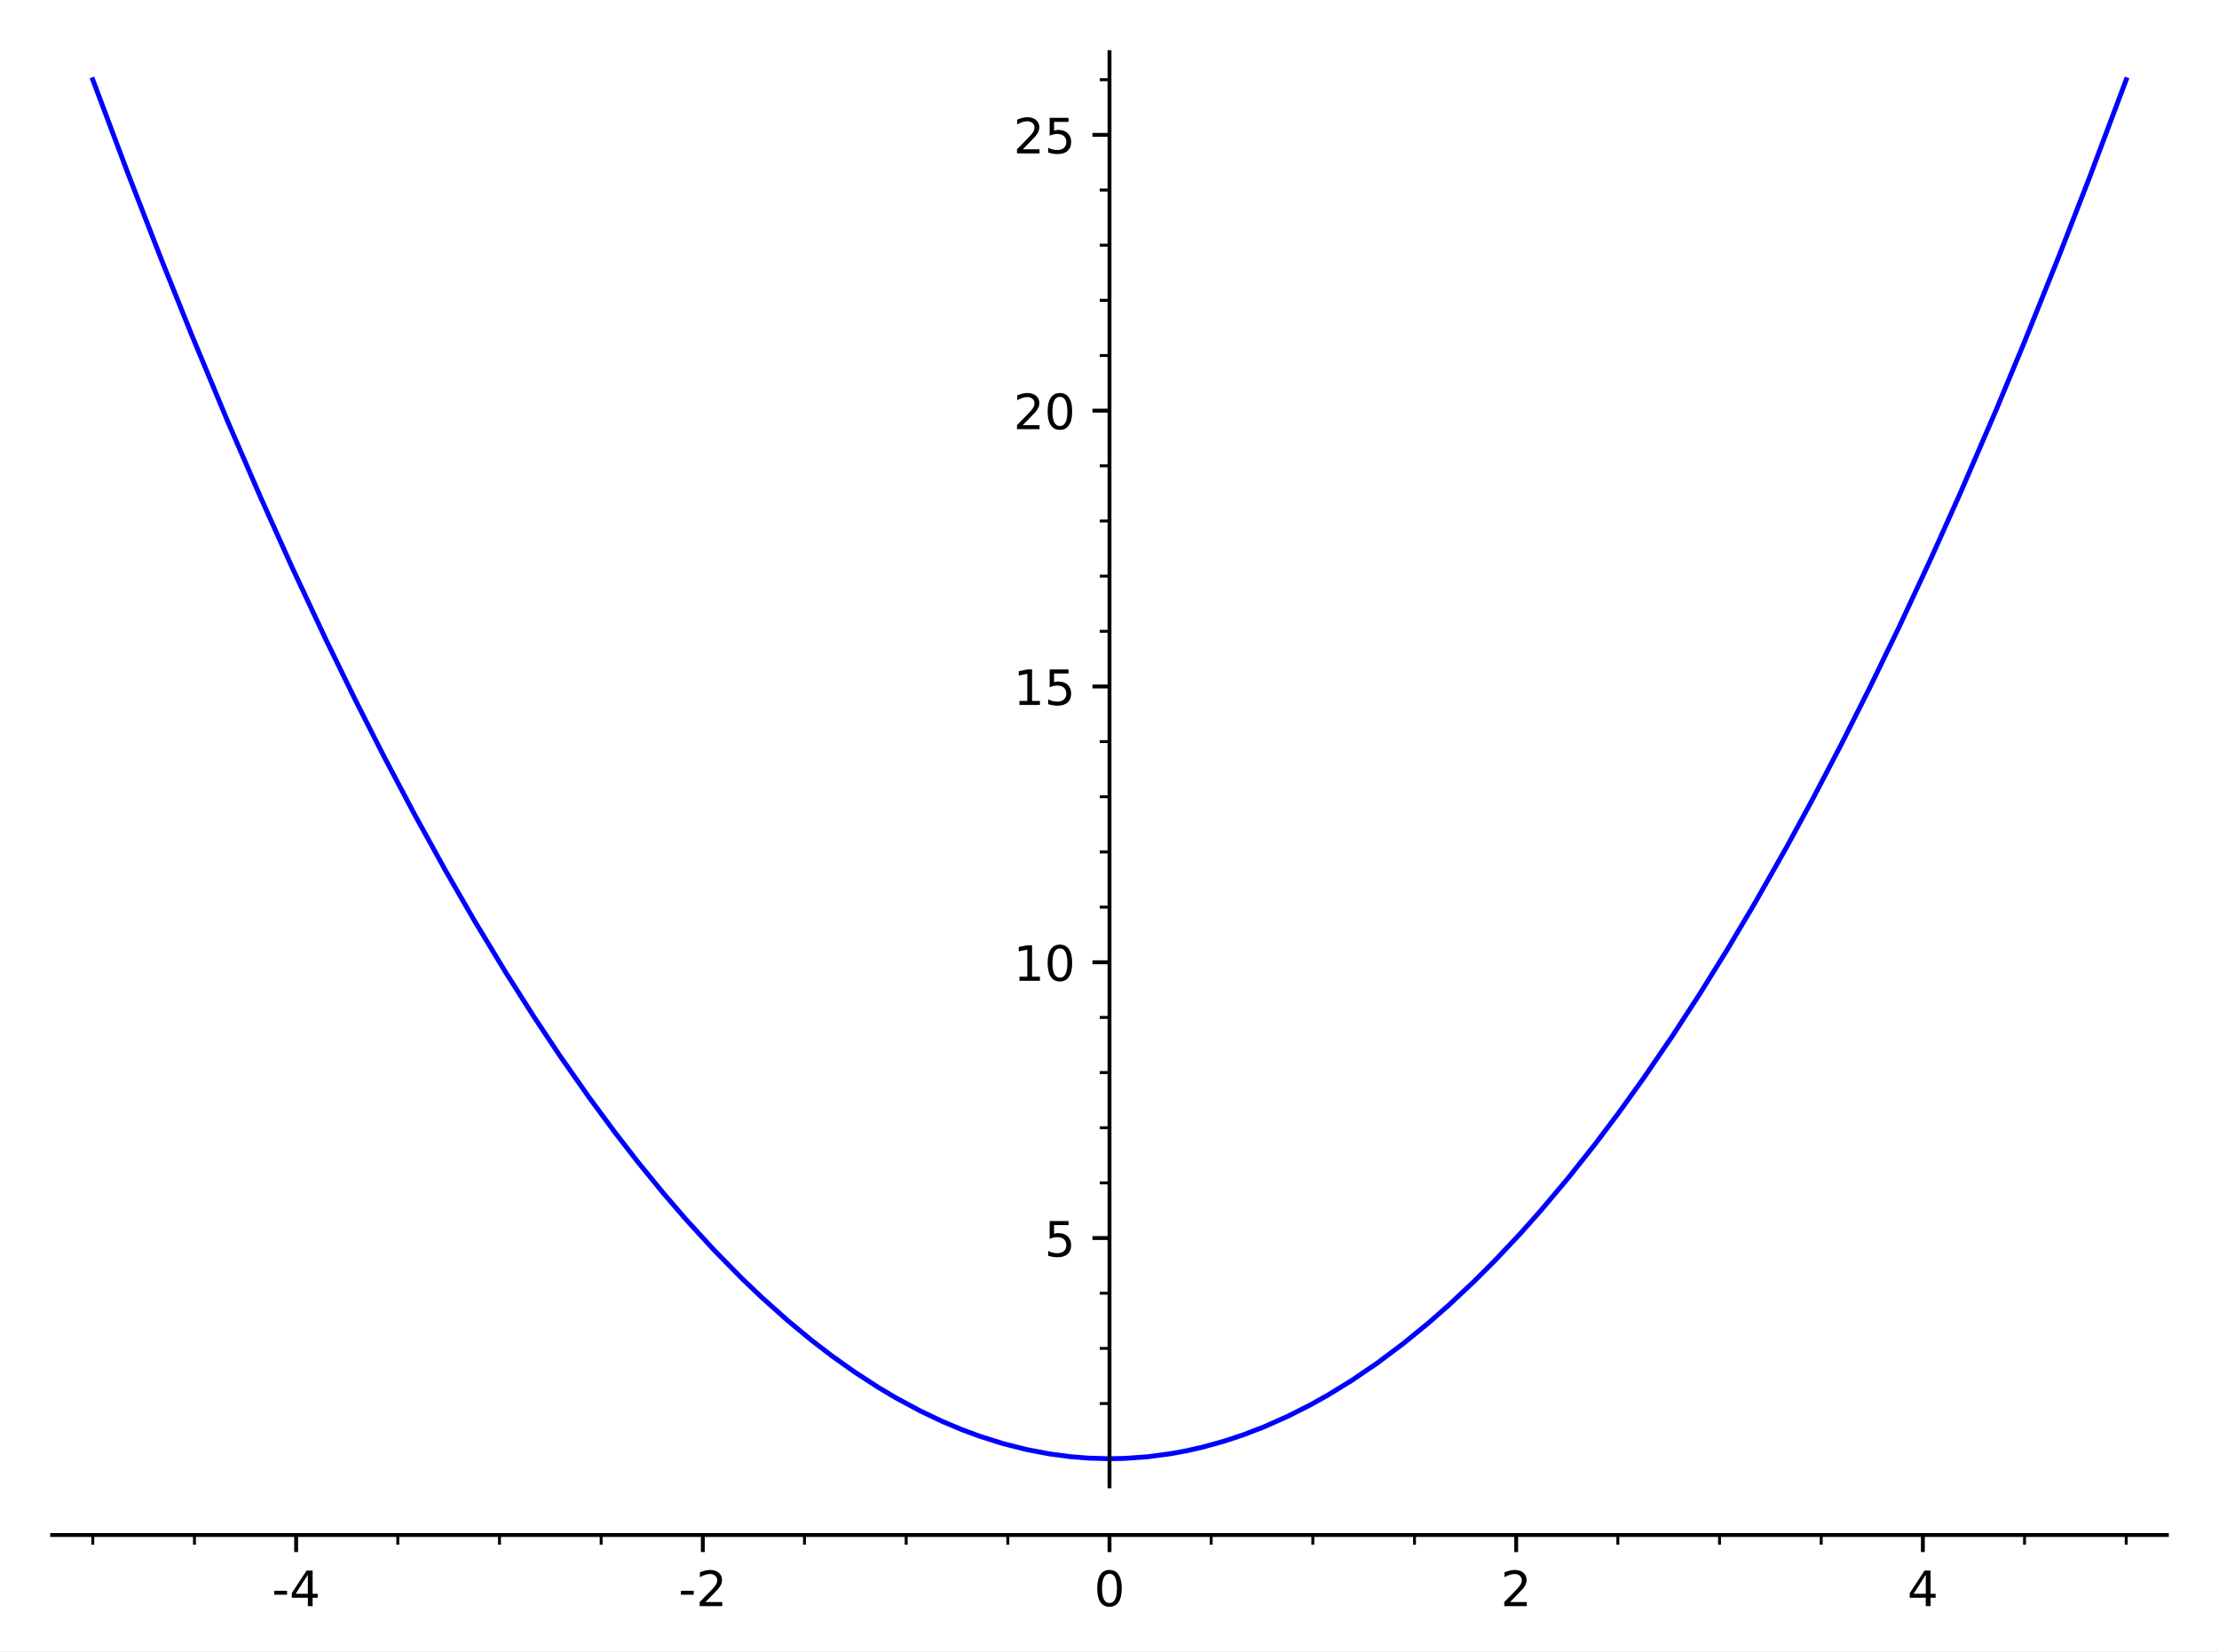
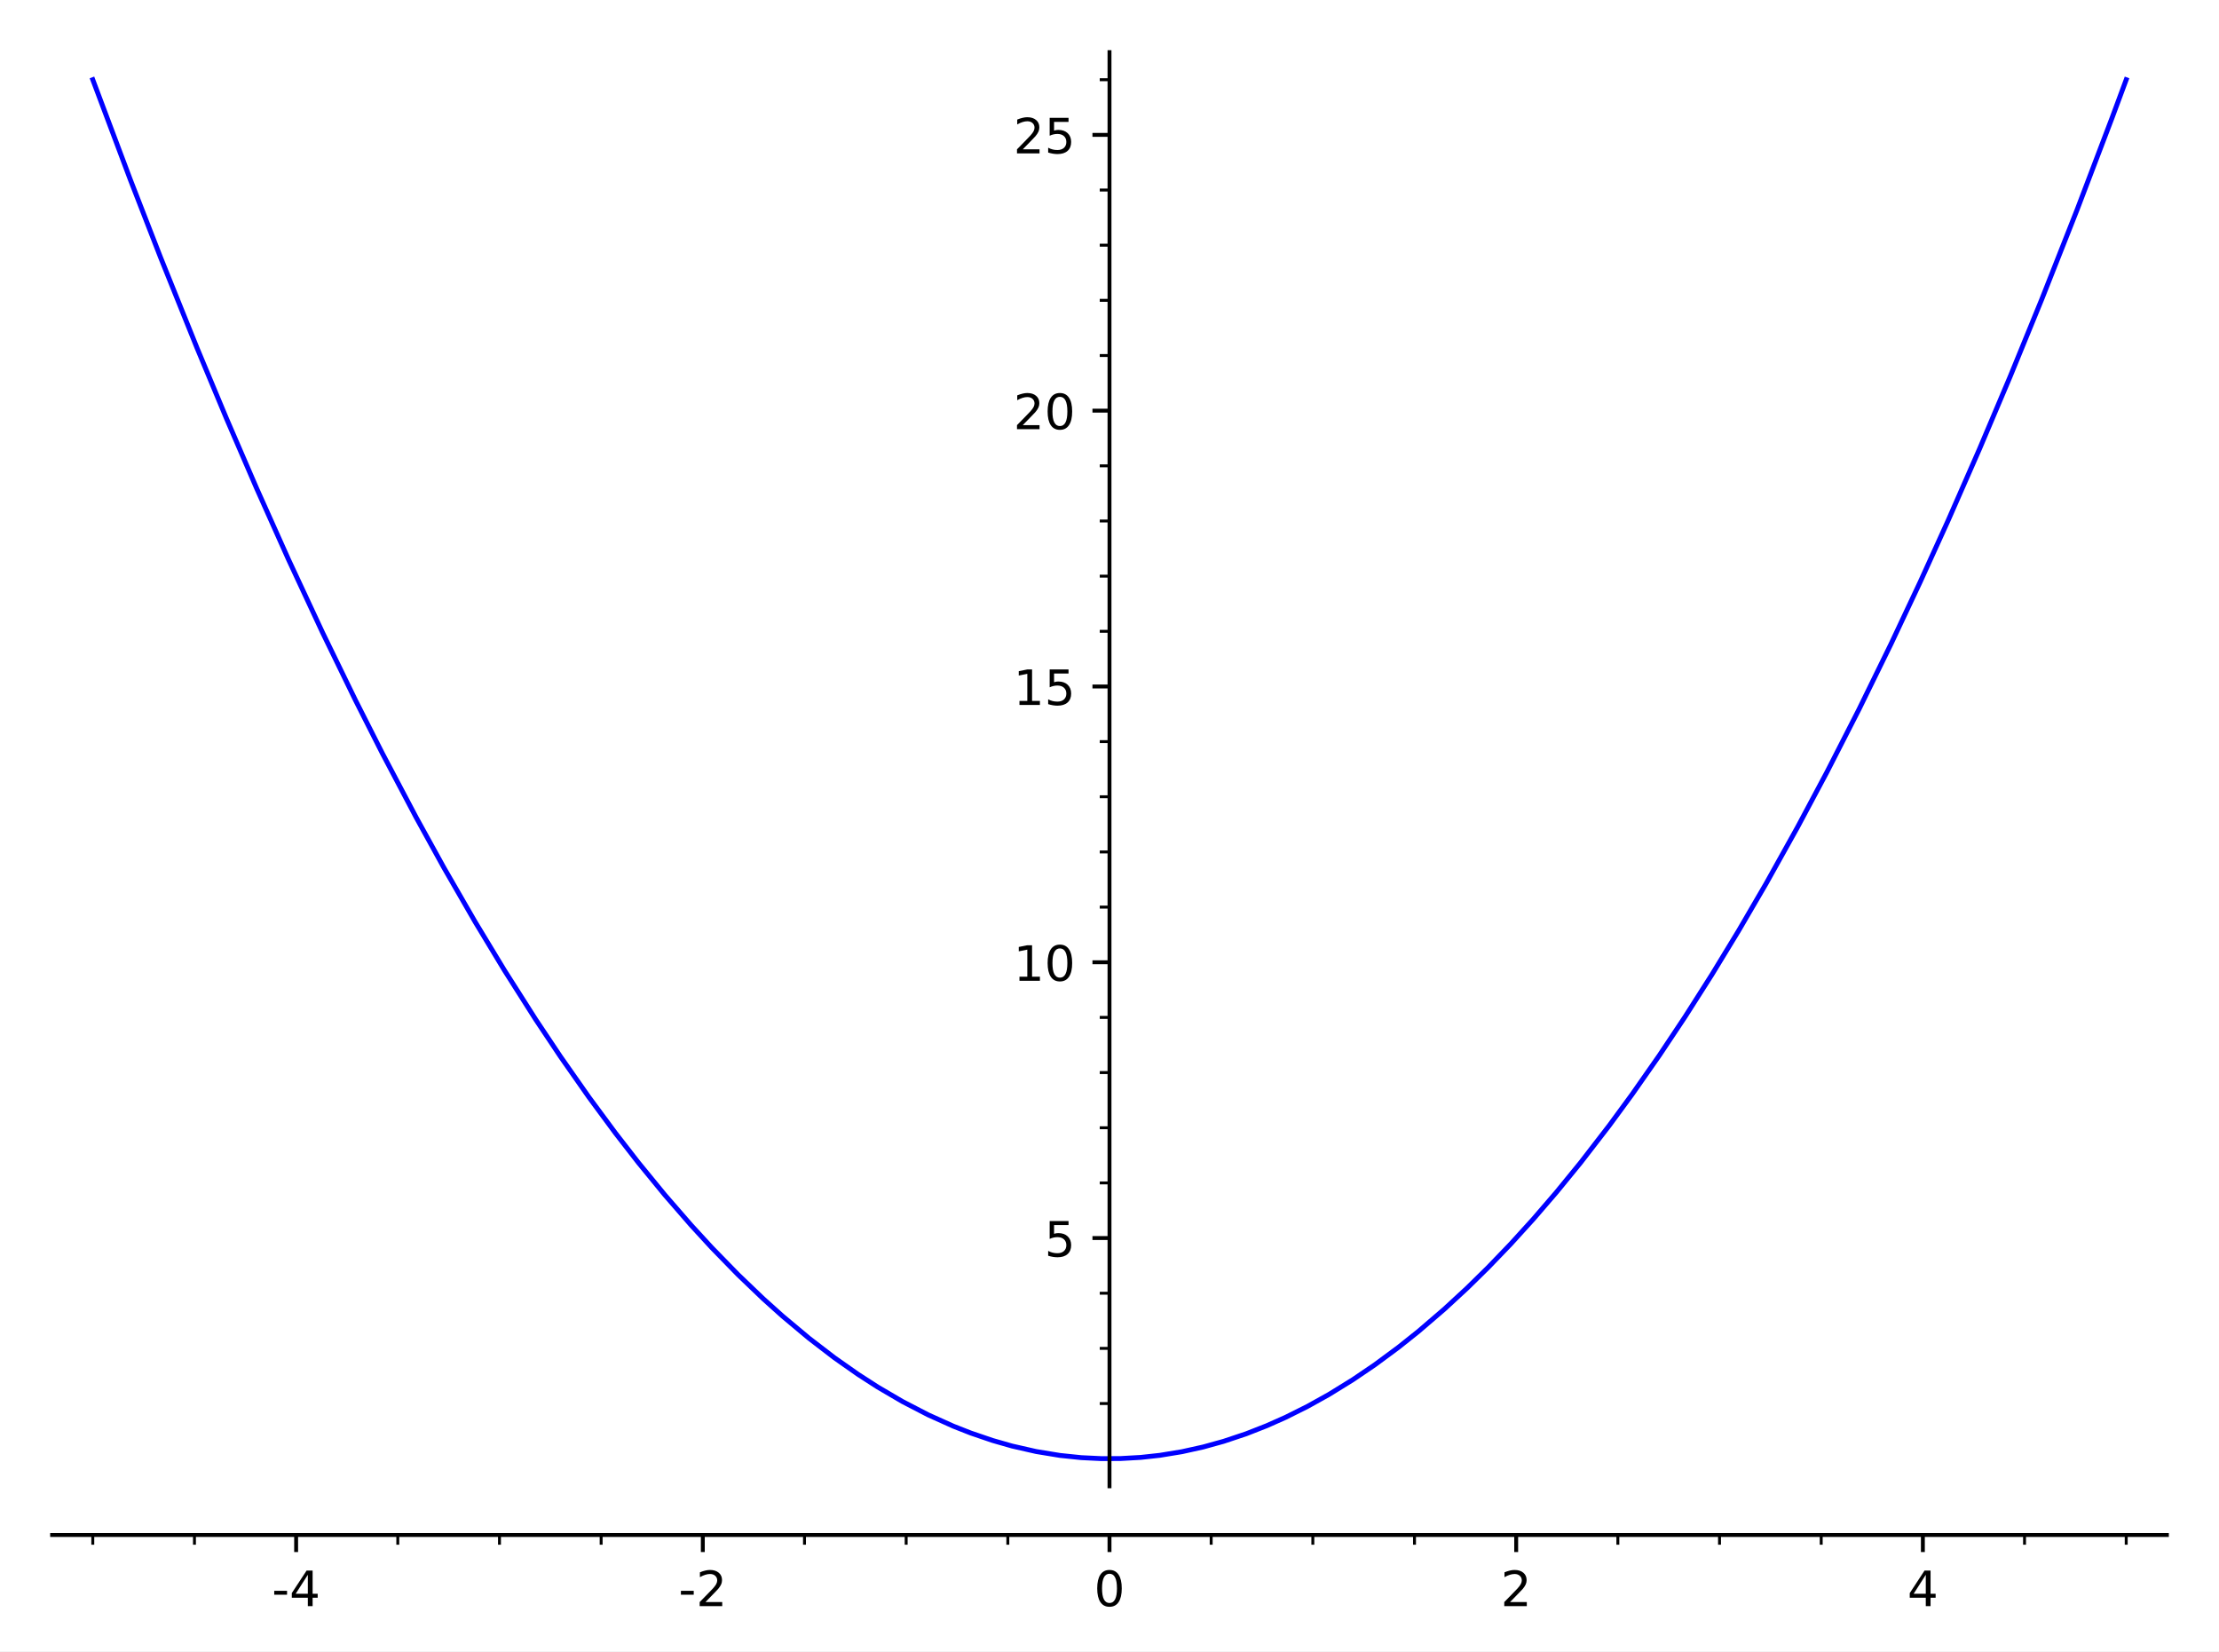
<svg xmlns="http://www.w3.org/2000/svg" xmlns:xlink="http://www.w3.org/1999/xlink" height="338.978pt" version="1.1" viewBox="0 0 455.56 338.978" width="455.56pt">
  <defs>
    <style type="text/css">
*{stroke-linecap:butt;stroke-linejoin:round;}
  </style>
  </defs>
  <g id="figure_1">
    <g id="patch_1">
      <path d="M 0 338.978  L 455.56 338.978  L 455.56 0  L 0 0  z " style="fill:#ffffff;" />
    </g>
    <g id="axes_1">
      <g id="patch_2">
        <path d="M 10.7 305.1  L 444.86 305.1  L 444.86 10.7  L 10.7 10.7  z " style="fill:#ffffff;" />
      </g>
      <g id="matplotlib.axis_1">
        <g id="xtick_1">
          <g id="line2d_1">
            <defs>
-               <path d="M 0 0  L 0 3.5  " id="me7d9093acf" style="stroke:#000000;stroke-width:0.8;" />
-             </defs>
-             <g>
-               <use style="stroke:#000000;stroke-width:0.8;" x="60.795" xlink:href="#me7d9093acf" y="315.1" />
+               <path d="M 0 0  L 0 3.5  " id="md60b5970ff" style="stroke:#000000;stroke-width:0.8;" />
+             </defs>
+             <g>
+               <use style="stroke:#000000;stroke-width:0.8;" x="60.795" xlink:href="#md60b5970ff" y="315.1" />
            </g>
          </g>
          <g id="text_1">
            <defs>
              <path d="M 4.891 31.391  L 31.203 31.391  L 31.203 23.391  L 4.891 23.391  z " id="DejaVuSans-2d" />
              <path d="M 37.797 64.312  L 12.891 25.391  L 37.797 25.391  z M 35.203 72.906  L 47.609 72.906  L 47.609 25.391  L 58.016 25.391  L 58.016 17.188  L 47.609 17.188  L 47.609 0  L 37.797 0  L 37.797 17.188  L 4.891 17.188  L 4.891 26.703  z " id="DejaVuSans-34" />
            </defs>
            <g transform="translate(55.81023 329.6984)scale(0.1 -0.1)">
              <use xlink:href="#DejaVuSans-2d" />
              <use x="36.084" xlink:href="#DejaVuSans-34" />
            </g>
          </g>
        </g>
        <g id="xtick_2">
          <g id="line2d_2">
            <g>
-               <use style="stroke:#000000;stroke-width:0.8;" x="144.288" xlink:href="#me7d9093acf" y="315.1" />
+               <use style="stroke:#000000;stroke-width:0.8;" x="144.288" xlink:href="#md60b5970ff" y="315.1" />
            </g>
          </g>
          <g id="text_2">
            <defs>
              <path d="M 19.188 8.297  L 53.609 8.297  L 53.609 0  L 7.328 0  L 7.328 8.297  Q 12.938 14.109 22.625 23.891  Q 32.328 33.688 34.812 36.531  Q 39.547 41.844 41.422 45.531  Q 43.312 49.219 43.312 52.781  Q 43.312 58.594 39.234 62.25  Q 35.156 65.922 28.609 65.922  Q 23.969 65.922 18.812 64.312  Q 13.672 62.703 7.812 59.422  L 7.812 69.391  Q 13.766 71.781 18.938 73  Q 24.125 74.219 28.422 74.219  Q 39.75 74.219 46.484 68.547  Q 53.219 62.891 53.219 53.422  Q 53.219 48.922 51.531 44.891  Q 49.859 40.875 45.406 35.406  Q 44.188 33.984 37.641 27.219  Q 31.109 20.453 19.188 8.297  z " id="DejaVuSans-32" />
            </defs>
            <g transform="translate(139.3025 329.6984)scale(0.1 -0.1)">
              <use xlink:href="#DejaVuSans-2d" />
              <use x="36.084" xlink:href="#DejaVuSans-32" />
            </g>
          </g>
        </g>
        <g id="xtick_3">
          <g id="line2d_3">
            <g>
-               <use style="stroke:#000000;stroke-width:0.8;" x="227.78" xlink:href="#me7d9093acf" y="315.1" />
+               <use style="stroke:#000000;stroke-width:0.8;" x="227.78" xlink:href="#md60b5970ff" y="315.1" />
            </g>
          </g>
          <g id="text_3">
            <defs>
              <path d="M 31.781 66.406  Q 24.172 66.406 20.328 58.906  Q 16.5 51.422 16.5 36.375  Q 16.5 21.391 20.328 13.891  Q 24.172 6.391 31.781 6.391  Q 39.453 6.391 43.281 13.891  Q 47.125 21.391 47.125 36.375  Q 47.125 51.422 43.281 58.906  Q 39.453 66.406 31.781 66.406  z M 31.781 74.219  Q 44.047 74.219 50.516 64.516  Q 56.984 54.828 56.984 36.375  Q 56.984 17.969 50.516 8.266  Q 44.047 -1.422 31.781 -1.422  Q 19.531 -1.422 13.062 8.266  Q 6.594 17.969 6.594 36.375  Q 6.594 54.828 13.062 64.516  Q 19.531 74.219 31.781 74.219  z " id="DejaVuSans-30" />
            </defs>
            <g transform="translate(224.5987 329.6984)scale(0.1 -0.1)">
              <use xlink:href="#DejaVuSans-30" />
            </g>
          </g>
        </g>
        <g id="xtick_4">
          <g id="line2d_4">
            <g>
-               <use style="stroke:#000000;stroke-width:0.8;" x="311.272" xlink:href="#me7d9093acf" y="315.1" />
+               <use style="stroke:#000000;stroke-width:0.8;" x="311.272" xlink:href="#md60b5970ff" y="315.1" />
            </g>
          </g>
          <g id="text_4">
            <g transform="translate(308.0911 329.6984)scale(0.1 -0.1)">
              <use xlink:href="#DejaVuSans-32" />
            </g>
          </g>
        </g>
        <g id="xtick_5">
          <g id="line2d_5">
            <g>
-               <use style="stroke:#000000;stroke-width:0.8;" x="394.765" xlink:href="#me7d9093acf" y="315.1" />
+               <use style="stroke:#000000;stroke-width:0.8;" x="394.765" xlink:href="#md60b5970ff" y="315.1" />
            </g>
          </g>
          <g id="text_5">
            <g transform="translate(391.5834 329.6984)scale(0.1 -0.1)">
              <use xlink:href="#DejaVuSans-34" />
            </g>
          </g>
        </g>
        <g id="xtick_6">
          <g id="line2d_6">
            <defs>
-               <path d="M 0 0  L 0 2  " id="m1767314694" style="stroke:#000000;stroke-width:0.6;" />
-             </defs>
-             <g>
-               <use style="stroke:#000000;stroke-width:0.6;" x="19.049" xlink:href="#m1767314694" y="315.1" />
+               <path d="M 0 0  L 0 2  " id="m514a7ba7db" style="stroke:#000000;stroke-width:0.6;" />
+             </defs>
+             <g>
+               <use style="stroke:#000000;stroke-width:0.6;" x="19.049" xlink:href="#m514a7ba7db" y="315.1" />
            </g>
          </g>
        </g>
        <g id="xtick_7">
          <g id="line2d_7">
            <g>
-               <use style="stroke:#000000;stroke-width:0.6;" x="39.922" xlink:href="#m1767314694" y="315.1" />
+               <use style="stroke:#000000;stroke-width:0.6;" x="39.922" xlink:href="#m514a7ba7db" y="315.1" />
            </g>
          </g>
        </g>
        <g id="xtick_8">
          <g id="line2d_8">
            <g>
-               <use style="stroke:#000000;stroke-width:0.6;" x="81.668" xlink:href="#m1767314694" y="315.1" />
+               <use style="stroke:#000000;stroke-width:0.6;" x="81.668" xlink:href="#m514a7ba7db" y="315.1" />
            </g>
          </g>
        </g>
        <g id="xtick_9">
          <g id="line2d_9">
            <g>
-               <use style="stroke:#000000;stroke-width:0.6;" x="102.542" xlink:href="#m1767314694" y="315.1" />
+               <use style="stroke:#000000;stroke-width:0.6;" x="102.542" xlink:href="#m514a7ba7db" y="315.1" />
            </g>
          </g>
        </g>
        <g id="xtick_10">
          <g id="line2d_10">
            <g>
-               <use style="stroke:#000000;stroke-width:0.6;" x="123.415" xlink:href="#m1767314694" y="315.1" />
+               <use style="stroke:#000000;stroke-width:0.6;" x="123.415" xlink:href="#m514a7ba7db" y="315.1" />
            </g>
          </g>
        </g>
        <g id="xtick_11">
          <g id="line2d_11">
            <g>
-               <use style="stroke:#000000;stroke-width:0.6;" x="165.161" xlink:href="#m1767314694" y="315.1" />
+               <use style="stroke:#000000;stroke-width:0.6;" x="165.161" xlink:href="#m514a7ba7db" y="315.1" />
            </g>
          </g>
        </g>
        <g id="xtick_12">
          <g id="line2d_12">
            <g>
-               <use style="stroke:#000000;stroke-width:0.6;" x="186.034" xlink:href="#m1767314694" y="315.1" />
+               <use style="stroke:#000000;stroke-width:0.6;" x="186.034" xlink:href="#m514a7ba7db" y="315.1" />
            </g>
          </g>
        </g>
        <g id="xtick_13">
          <g id="line2d_13">
            <g>
-               <use style="stroke:#000000;stroke-width:0.6;" x="206.907" xlink:href="#m1767314694" y="315.1" />
+               <use style="stroke:#000000;stroke-width:0.6;" x="206.907" xlink:href="#m514a7ba7db" y="315.1" />
            </g>
          </g>
        </g>
        <g id="xtick_14">
          <g id="line2d_14">
            <g>
-               <use style="stroke:#000000;stroke-width:0.6;" x="248.653" xlink:href="#m1767314694" y="315.1" />
+               <use style="stroke:#000000;stroke-width:0.6;" x="248.653" xlink:href="#m514a7ba7db" y="315.1" />
            </g>
          </g>
        </g>
        <g id="xtick_15">
          <g id="line2d_15">
            <g>
-               <use style="stroke:#000000;stroke-width:0.6;" x="269.526" xlink:href="#m1767314694" y="315.1" />
+               <use style="stroke:#000000;stroke-width:0.6;" x="269.526" xlink:href="#m514a7ba7db" y="315.1" />
            </g>
          </g>
        </g>
        <g id="xtick_16">
          <g id="line2d_16">
            <g>
-               <use style="stroke:#000000;stroke-width:0.6;" x="290.399" xlink:href="#m1767314694" y="315.1" />
+               <use style="stroke:#000000;stroke-width:0.6;" x="290.399" xlink:href="#m514a7ba7db" y="315.1" />
            </g>
          </g>
        </g>
        <g id="xtick_17">
          <g id="line2d_17">
            <g>
-               <use style="stroke:#000000;stroke-width:0.6;" x="332.145" xlink:href="#m1767314694" y="315.1" />
+               <use style="stroke:#000000;stroke-width:0.6;" x="332.145" xlink:href="#m514a7ba7db" y="315.1" />
            </g>
          </g>
        </g>
        <g id="xtick_18">
          <g id="line2d_18">
            <g>
-               <use style="stroke:#000000;stroke-width:0.6;" x="353.018" xlink:href="#m1767314694" y="315.1" />
+               <use style="stroke:#000000;stroke-width:0.6;" x="353.018" xlink:href="#m514a7ba7db" y="315.1" />
            </g>
          </g>
        </g>
        <g id="xtick_19">
          <g id="line2d_19">
            <g>
-               <use style="stroke:#000000;stroke-width:0.6;" x="373.892" xlink:href="#m1767314694" y="315.1" />
+               <use style="stroke:#000000;stroke-width:0.6;" x="373.892" xlink:href="#m514a7ba7db" y="315.1" />
            </g>
          </g>
        </g>
        <g id="xtick_20">
          <g id="line2d_20">
            <g>
-               <use style="stroke:#000000;stroke-width:0.6;" x="415.638" xlink:href="#m1767314694" y="315.1" />
+               <use style="stroke:#000000;stroke-width:0.6;" x="415.638" xlink:href="#m514a7ba7db" y="315.1" />
            </g>
          </g>
        </g>
        <g id="xtick_21">
          <g id="line2d_21">
            <g>
-               <use style="stroke:#000000;stroke-width:0.6;" x="436.511" xlink:href="#m1767314694" y="315.1" />
+               <use style="stroke:#000000;stroke-width:0.6;" x="436.511" xlink:href="#m514a7ba7db" y="315.1" />
            </g>
          </g>
        </g>
      </g>
      <g id="matplotlib.axis_2">
        <g id="ytick_1">
          <g id="line2d_22">
            <defs>
-               <path d="M 0 0  L -3.5 0  " id="m67fb87a1ac" style="stroke:#000000;stroke-width:0.8;" />
-             </defs>
-             <g>
-               <use style="stroke:#000000;stroke-width:0.8;" x="227.78" xlink:href="#m67fb87a1ac" y="254.146" />
+               <path d="M 0 0  L -3.5 0  " id="m3a9e4ccb39" style="stroke:#000000;stroke-width:0.8;" />
+             </defs>
+             <g>
+               <use style="stroke:#000000;stroke-width:0.8;" x="227.78" xlink:href="#m3a9e4ccb39" y="254.146" />
            </g>
          </g>
          <g id="text_6">
            <defs>
              <path d="M 10.797 72.906  L 49.516 72.906  L 49.516 64.594  L 19.828 64.594  L 19.828 46.734  Q 21.969 47.469 24.109 47.828  Q 26.266 48.188 28.422 48.188  Q 40.625 48.188 47.75 41.5  Q 54.891 34.812 54.891 23.391  Q 54.891 11.625 47.562 5.094  Q 40.234 -1.422 26.906 -1.422  Q 22.312 -1.422 17.547 -0.641  Q 12.797 0.141 7.719 1.703  L 7.719 11.625  Q 12.109 9.234 16.797 8.062  Q 21.484 6.891 26.703 6.891  Q 35.156 6.891 40.078 11.328  Q 45.016 15.766 45.016 23.391  Q 45.016 31 40.078 35.438  Q 35.156 39.891 26.703 39.891  Q 22.75 39.891 18.812 39.016  Q 14.891 38.141 10.797 36.281  z " id="DejaVuSans-35" />
            </defs>
-             <g transform="translate(214.4175 257.9454)scale(0.1 -0.1)">
+             <g transform="translate(214.4175 257.9457)scale(0.1 -0.1)">
              <use xlink:href="#DejaVuSans-35" />
            </g>
          </g>
        </g>
        <g id="ytick_2">
          <g id="line2d_23">
            <g>
-               <use style="stroke:#000000;stroke-width:0.8;" x="227.78" xlink:href="#m67fb87a1ac" y="197.531" />
+               <use style="stroke:#000000;stroke-width:0.8;" x="227.78" xlink:href="#m3a9e4ccb39" y="197.531" />
            </g>
          </g>
          <g id="text_7">
            <defs>
              <path d="M 12.406 8.297  L 28.516 8.297  L 28.516 63.922  L 10.984 60.406  L 10.984 69.391  L 28.422 72.906  L 38.281 72.906  L 38.281 8.297  L 54.391 8.297  L 54.391 0  L 12.406 0  z " id="DejaVuSans-31" />
            </defs>
-             <g transform="translate(208.055 201.33)scale(0.1 -0.1)">
+             <g transform="translate(208.055 201.3302)scale(0.1 -0.1)">
              <use xlink:href="#DejaVuSans-31" />
              <use x="63.623" xlink:href="#DejaVuSans-30" />
            </g>
          </g>
        </g>
        <g id="ytick_3">
          <g id="line2d_24">
            <g>
-               <use style="stroke:#000000;stroke-width:0.8;" x="227.78" xlink:href="#m67fb87a1ac" y="140.915" />
+               <use style="stroke:#000000;stroke-width:0.8;" x="227.78" xlink:href="#m3a9e4ccb39" y="140.916" />
            </g>
          </g>
          <g id="text_8">
-             <g transform="translate(208.055 144.7146)scale(0.1 -0.1)">
+             <g transform="translate(208.055 144.7148)scale(0.1 -0.1)">
              <use xlink:href="#DejaVuSans-31" />
              <use x="63.623" xlink:href="#DejaVuSans-35" />
            </g>
          </g>
        </g>
        <g id="ytick_4">
          <g id="line2d_25">
            <g>
-               <use style="stroke:#000000;stroke-width:0.8;" x="227.78" xlink:href="#m67fb87a1ac" y="84.3" />
+               <use style="stroke:#000000;stroke-width:0.8;" x="227.78" xlink:href="#m3a9e4ccb39" y="84.3" />
            </g>
          </g>
          <g id="text_9">
-             <g transform="translate(208.055 88.09924)scale(0.1 -0.1)">
+             <g transform="translate(208.055 88.09931)scale(0.1 -0.1)">
              <use xlink:href="#DejaVuSans-32" />
              <use x="63.623" xlink:href="#DejaVuSans-30" />
            </g>
          </g>
        </g>
        <g id="ytick_5">
          <g id="line2d_26">
            <g>
-               <use style="stroke:#000000;stroke-width:0.8;" x="227.78" xlink:href="#m67fb87a1ac" y="27.685" />
+               <use style="stroke:#000000;stroke-width:0.8;" x="227.78" xlink:href="#m3a9e4ccb39" y="27.685" />
            </g>
          </g>
          <g id="text_10">
-             <g transform="translate(208.055 31.48384)scale(0.1 -0.1)">
+             <g transform="translate(208.055 31.48385)scale(0.1 -0.1)">
              <use xlink:href="#DejaVuSans-32" />
              <use x="63.623" xlink:href="#DejaVuSans-35" />
            </g>
          </g>
        </g>
        <g id="ytick_6">
          <g id="line2d_27">
            <defs>
-               <path d="M 0 0  L -2 0  " id="mae043154ae" style="stroke:#000000;stroke-width:0.6;" />
-             </defs>
-             <g>
-               <use style="stroke:#000000;stroke-width:0.6;" x="227.78" xlink:href="#mae043154ae" y="299.439" />
+               <path d="M 0 0  L -2 0  " id="mfbd6cbd743" style="stroke:#000000;stroke-width:0.6;" />
+             </defs>
+             <g>
+               <use style="stroke:#000000;stroke-width:0.6;" x="227.78" xlink:href="#mfbd6cbd743" y="299.439" />
            </g>
          </g>
        </g>
        <g id="ytick_7">
          <g id="line2d_28">
            <g>
-               <use style="stroke:#000000;stroke-width:0.6;" x="227.78" xlink:href="#mae043154ae" y="288.115" />
+               <use style="stroke:#000000;stroke-width:0.6;" x="227.78" xlink:href="#mfbd6cbd743" y="288.116" />
            </g>
          </g>
        </g>
        <g id="ytick_8">
          <g id="line2d_29">
            <g>
-               <use style="stroke:#000000;stroke-width:0.6;" x="227.78" xlink:href="#mae043154ae" y="276.792" />
+               <use style="stroke:#000000;stroke-width:0.6;" x="227.78" xlink:href="#mfbd6cbd743" y="276.793" />
            </g>
          </g>
        </g>
        <g id="ytick_9">
          <g id="line2d_30">
            <g>
-               <use style="stroke:#000000;stroke-width:0.6;" x="227.78" xlink:href="#mae043154ae" y="265.469" />
+               <use style="stroke:#000000;stroke-width:0.6;" x="227.78" xlink:href="#mfbd6cbd743" y="265.47" />
            </g>
          </g>
        </g>
        <g id="ytick_10">
          <g id="line2d_31">
            <g>
-               <use style="stroke:#000000;stroke-width:0.6;" x="227.78" xlink:href="#mae043154ae" y="242.823" />
+               <use style="stroke:#000000;stroke-width:0.6;" x="227.78" xlink:href="#mfbd6cbd743" y="242.823" />
            </g>
          </g>
        </g>
        <g id="ytick_11">
          <g id="line2d_32">
            <g>
-               <use style="stroke:#000000;stroke-width:0.6;" x="227.78" xlink:href="#mae043154ae" y="231.5" />
+               <use style="stroke:#000000;stroke-width:0.6;" x="227.78" xlink:href="#mfbd6cbd743" y="231.5" />
            </g>
          </g>
        </g>
        <g id="ytick_12">
          <g id="line2d_33">
            <g>
-               <use style="stroke:#000000;stroke-width:0.6;" x="227.78" xlink:href="#mae043154ae" y="220.177" />
+               <use style="stroke:#000000;stroke-width:0.6;" x="227.78" xlink:href="#mfbd6cbd743" y="220.177" />
            </g>
          </g>
        </g>
        <g id="ytick_13">
          <g id="line2d_34">
            <g>
-               <use style="stroke:#000000;stroke-width:0.6;" x="227.78" xlink:href="#mae043154ae" y="208.854" />
+               <use style="stroke:#000000;stroke-width:0.6;" x="227.78" xlink:href="#mfbd6cbd743" y="208.854" />
            </g>
          </g>
        </g>
        <g id="ytick_14">
          <g id="line2d_35">
            <g>
-               <use style="stroke:#000000;stroke-width:0.6;" x="227.78" xlink:href="#mae043154ae" y="186.208" />
+               <use style="stroke:#000000;stroke-width:0.6;" x="227.78" xlink:href="#mfbd6cbd743" y="186.208" />
            </g>
          </g>
        </g>
        <g id="ytick_15">
          <g id="line2d_36">
            <g>
-               <use style="stroke:#000000;stroke-width:0.6;" x="227.78" xlink:href="#mae043154ae" y="174.885" />
+               <use style="stroke:#000000;stroke-width:0.6;" x="227.78" xlink:href="#mfbd6cbd743" y="174.885" />
            </g>
          </g>
        </g>
        <g id="ytick_16">
          <g id="line2d_37">
            <g>
-               <use style="stroke:#000000;stroke-width:0.6;" x="227.78" xlink:href="#mae043154ae" y="163.562" />
+               <use style="stroke:#000000;stroke-width:0.6;" x="227.78" xlink:href="#mfbd6cbd743" y="163.562" />
            </g>
          </g>
        </g>
        <g id="ytick_17">
          <g id="line2d_38">
            <g>
-               <use style="stroke:#000000;stroke-width:0.6;" x="227.78" xlink:href="#mae043154ae" y="152.238" />
+               <use style="stroke:#000000;stroke-width:0.6;" x="227.78" xlink:href="#mfbd6cbd743" y="152.239" />
            </g>
          </g>
        </g>
        <g id="ytick_18">
          <g id="line2d_39">
            <g>
-               <use style="stroke:#000000;stroke-width:0.6;" x="227.78" xlink:href="#mae043154ae" y="129.592" />
+               <use style="stroke:#000000;stroke-width:0.6;" x="227.78" xlink:href="#mfbd6cbd743" y="129.592" />
            </g>
          </g>
        </g>
        <g id="ytick_19">
          <g id="line2d_40">
            <g>
-               <use style="stroke:#000000;stroke-width:0.6;" x="227.78" xlink:href="#mae043154ae" y="118.269" />
+               <use style="stroke:#000000;stroke-width:0.6;" x="227.78" xlink:href="#mfbd6cbd743" y="118.269" />
            </g>
          </g>
        </g>
        <g id="ytick_20">
          <g id="line2d_41">
            <g>
-               <use style="stroke:#000000;stroke-width:0.6;" x="227.78" xlink:href="#mae043154ae" y="106.946" />
+               <use style="stroke:#000000;stroke-width:0.6;" x="227.78" xlink:href="#mfbd6cbd743" y="106.946" />
            </g>
          </g>
        </g>
        <g id="ytick_21">
          <g id="line2d_42">
            <g>
-               <use style="stroke:#000000;stroke-width:0.6;" x="227.78" xlink:href="#mae043154ae" y="95.623" />
+               <use style="stroke:#000000;stroke-width:0.6;" x="227.78" xlink:href="#mfbd6cbd743" y="95.623" />
            </g>
          </g>
        </g>
        <g id="ytick_22">
          <g id="line2d_43">
            <g>
-               <use style="stroke:#000000;stroke-width:0.6;" x="227.78" xlink:href="#mae043154ae" y="72.977" />
+               <use style="stroke:#000000;stroke-width:0.6;" x="227.78" xlink:href="#mfbd6cbd743" y="72.977" />
            </g>
          </g>
        </g>
        <g id="ytick_23">
          <g id="line2d_44">
            <g>
-               <use style="stroke:#000000;stroke-width:0.6;" x="227.78" xlink:href="#mae043154ae" y="61.654" />
+               <use style="stroke:#000000;stroke-width:0.6;" x="227.78" xlink:href="#mfbd6cbd743" y="61.654" />
            </g>
          </g>
        </g>
        <g id="ytick_24">
          <g id="line2d_45">
            <g>
-               <use style="stroke:#000000;stroke-width:0.6;" x="227.78" xlink:href="#mae043154ae" y="50.331" />
+               <use style="stroke:#000000;stroke-width:0.6;" x="227.78" xlink:href="#mfbd6cbd743" y="50.331" />
            </g>
          </g>
        </g>
        <g id="ytick_25">
          <g id="line2d_46">
            <g>
-               <use style="stroke:#000000;stroke-width:0.6;" x="227.78" xlink:href="#mae043154ae" y="39.008" />
+               <use style="stroke:#000000;stroke-width:0.6;" x="227.78" xlink:href="#mfbd6cbd743" y="39.008" />
            </g>
          </g>
        </g>
        <g id="ytick_26">
          <g id="line2d_47">
            <g>
-               <use style="stroke:#000000;stroke-width:0.6;" x="227.78" xlink:href="#mae043154ae" y="16.362" />
+               <use style="stroke:#000000;stroke-width:0.6;" x="227.78" xlink:href="#mfbd6cbd743" y="16.362" />
            </g>
          </g>
        </g>
      </g>
      <g id="line2d_48">
-         <path clip-path="url(#p166e4a084b)" d="M 19.049 16.362  L 26.297 35.68  L 33.068 53.108  L 39.427 68.935  L 46.803 86.636  L 53.517 102.131  L 60 116.539  L 66.931 131.339  L 72.954 143.692  L 78.759 155.152  L 85.139 167.243  L 91.613 178.969  L 97.447 189.071  L 103.789 199.551  L 109.629 208.739  L 114.997 216.794  L 120.954 225.293  L 126.248 232.459  L 130.914 238.474  L 136.247 245.002  L 140.843 250.331  L 146.565 256.583  L 152.381 262.501  L 156.42 266.353  L 161.7 271.068  L 166.578 275.102  L 170.673 278.25  L 175.377 281.596  L 180.406 284.857  L 183.88 286.917  L 188.97 289.652  L 193.538 291.82  L 197.542 293.498  L 201.24 294.862  L 205.911 296.331  L 210.793 297.564  L 215.463 298.453  L 219.826 299.028  L 223.456 299.317  L 227.671 299.438  L 230.902 299.375  L 235.67 299.034  L 240.273 298.424  L 243.497 297.834  L 246.953 297.05  L 251.434 295.803  L 255.282 294.524  L 259.47 292.914  L 264.461 290.697  L 269.06 288.367  L 272.753 286.298  L 277.563 283.336  L 282.762 279.797  L 288.181 275.735  L 293.396 271.465  L 297.451 267.9  L 302.634 263.034  L 307.095 258.565  L 312.247 253.082  L 316.273 248.558  L 321.846 241.948  L 327.356 235.016  L 332.134 228.685  L 337.355 221.428  L 343.422 212.55  L 349.019 203.936  L 354.451 195.187  L 360.25 185.423  L 366.67 174.104  L 372.14 164.037  L 378.109 152.608  L 383.954 140.968  L 390.007 128.447  L 396.574 114.321  L 402.524 101.04  L 409.784 84.214  L 415.5 70.483  L 422.759 52.433  L 429.046 36.246  L 436.511 16.362  L 436.511 16.362  " style="fill:none;stroke:#0000ff;stroke-linecap:square;" />
+         <path clip-path="url(#pdbb432a382)" d="M 19.049 16.362  L 26.736 36.826  L 32.948 52.806  L 40.487 71.523  L 46.528 85.988  L 52.713 100.306  L 59.229 114.855  L 66.202 129.811  L 72.982 143.749  L 78.496 154.641  L 85.447 167.813  L 91.118 178.093  L 97.531 189.214  L 103.559 199.181  L 109.978 209.275  L 115.08 216.915  L 120.91 225.232  L 126.379 232.633  L 131.072 238.674  L 136.46 245.256  L 141.887 251.504  L 146.114 256.106  L 151.527 261.66  L 156.692 266.605  L 160.641 270.152  L 166.1 274.72  L 171.315 278.723  L 176.162 282.127  L 180.18 284.717  L 185.277 287.702  L 190.534 290.425  L 195.726 292.763  L 199.325 294.178  L 203.808 295.705  L 207.758 296.834  L 212.726 297.966  L 217.627 298.769  L 221.986 299.221  L 226.116 299.421  L 230.057 299.405  L 234.198 299.171  L 238.106 298.746  L 242.641 298.004  L 247.003 297.038  L 251.209 295.872  L 255.842 294.323  L 260.067 292.666  L 263.947 290.94  L 268.409 288.713  L 272.844 286.245  L 277.755 283.212  L 282.236 280.172  L 287.081 276.59  L 291.185 273.319  L 296.51 268.747  L 301.194 264.421  L 305.472 260.221  L 310.141 255.366  L 314.777 250.264  L 319.532 244.742  L 324.505 238.653  L 330.383 231.04  L 335.082 224.631  L 340.639 216.682  L 345.933 208.735  L 351.475 200.028  L 356.922 191.079  L 362.559 181.413  L 369.032 169.803  L 375.07 158.484  L 381.609 145.691  L 388.217 132.199  L 394.204 119.483  L 399.891 106.975  L 406.399 92.144  L 412.664 77.347  L 419.194 61.382  L 426.422 43.065  L 433.583 24.248  L 436.511 16.362  L 436.511 16.362  " style="fill:none;stroke:#0000ff;stroke-linecap:square;" />
      </g>
      <g id="patch_3">
        <path d="M 227.78 305.1  L 227.78 10.7  " style="fill:none;stroke:#000000;stroke-linecap:square;stroke-linejoin:miter;stroke-width:0.8;" />
      </g>
      <g id="patch_4">
        <path d="M 10.7 315.1  L 444.86 315.1  " style="fill:none;stroke:#000000;stroke-linecap:square;stroke-linejoin:miter;stroke-width:0.8;" />
      </g>
    </g>
  </g>
  <defs>
-     <clipPath id="p166e4a084b">
+     <clipPath id="pdbb432a382">
      <rect height="294.4" width="434.16" x="10.7" y="10.7" />
    </clipPath>
  </defs>
</svg>
